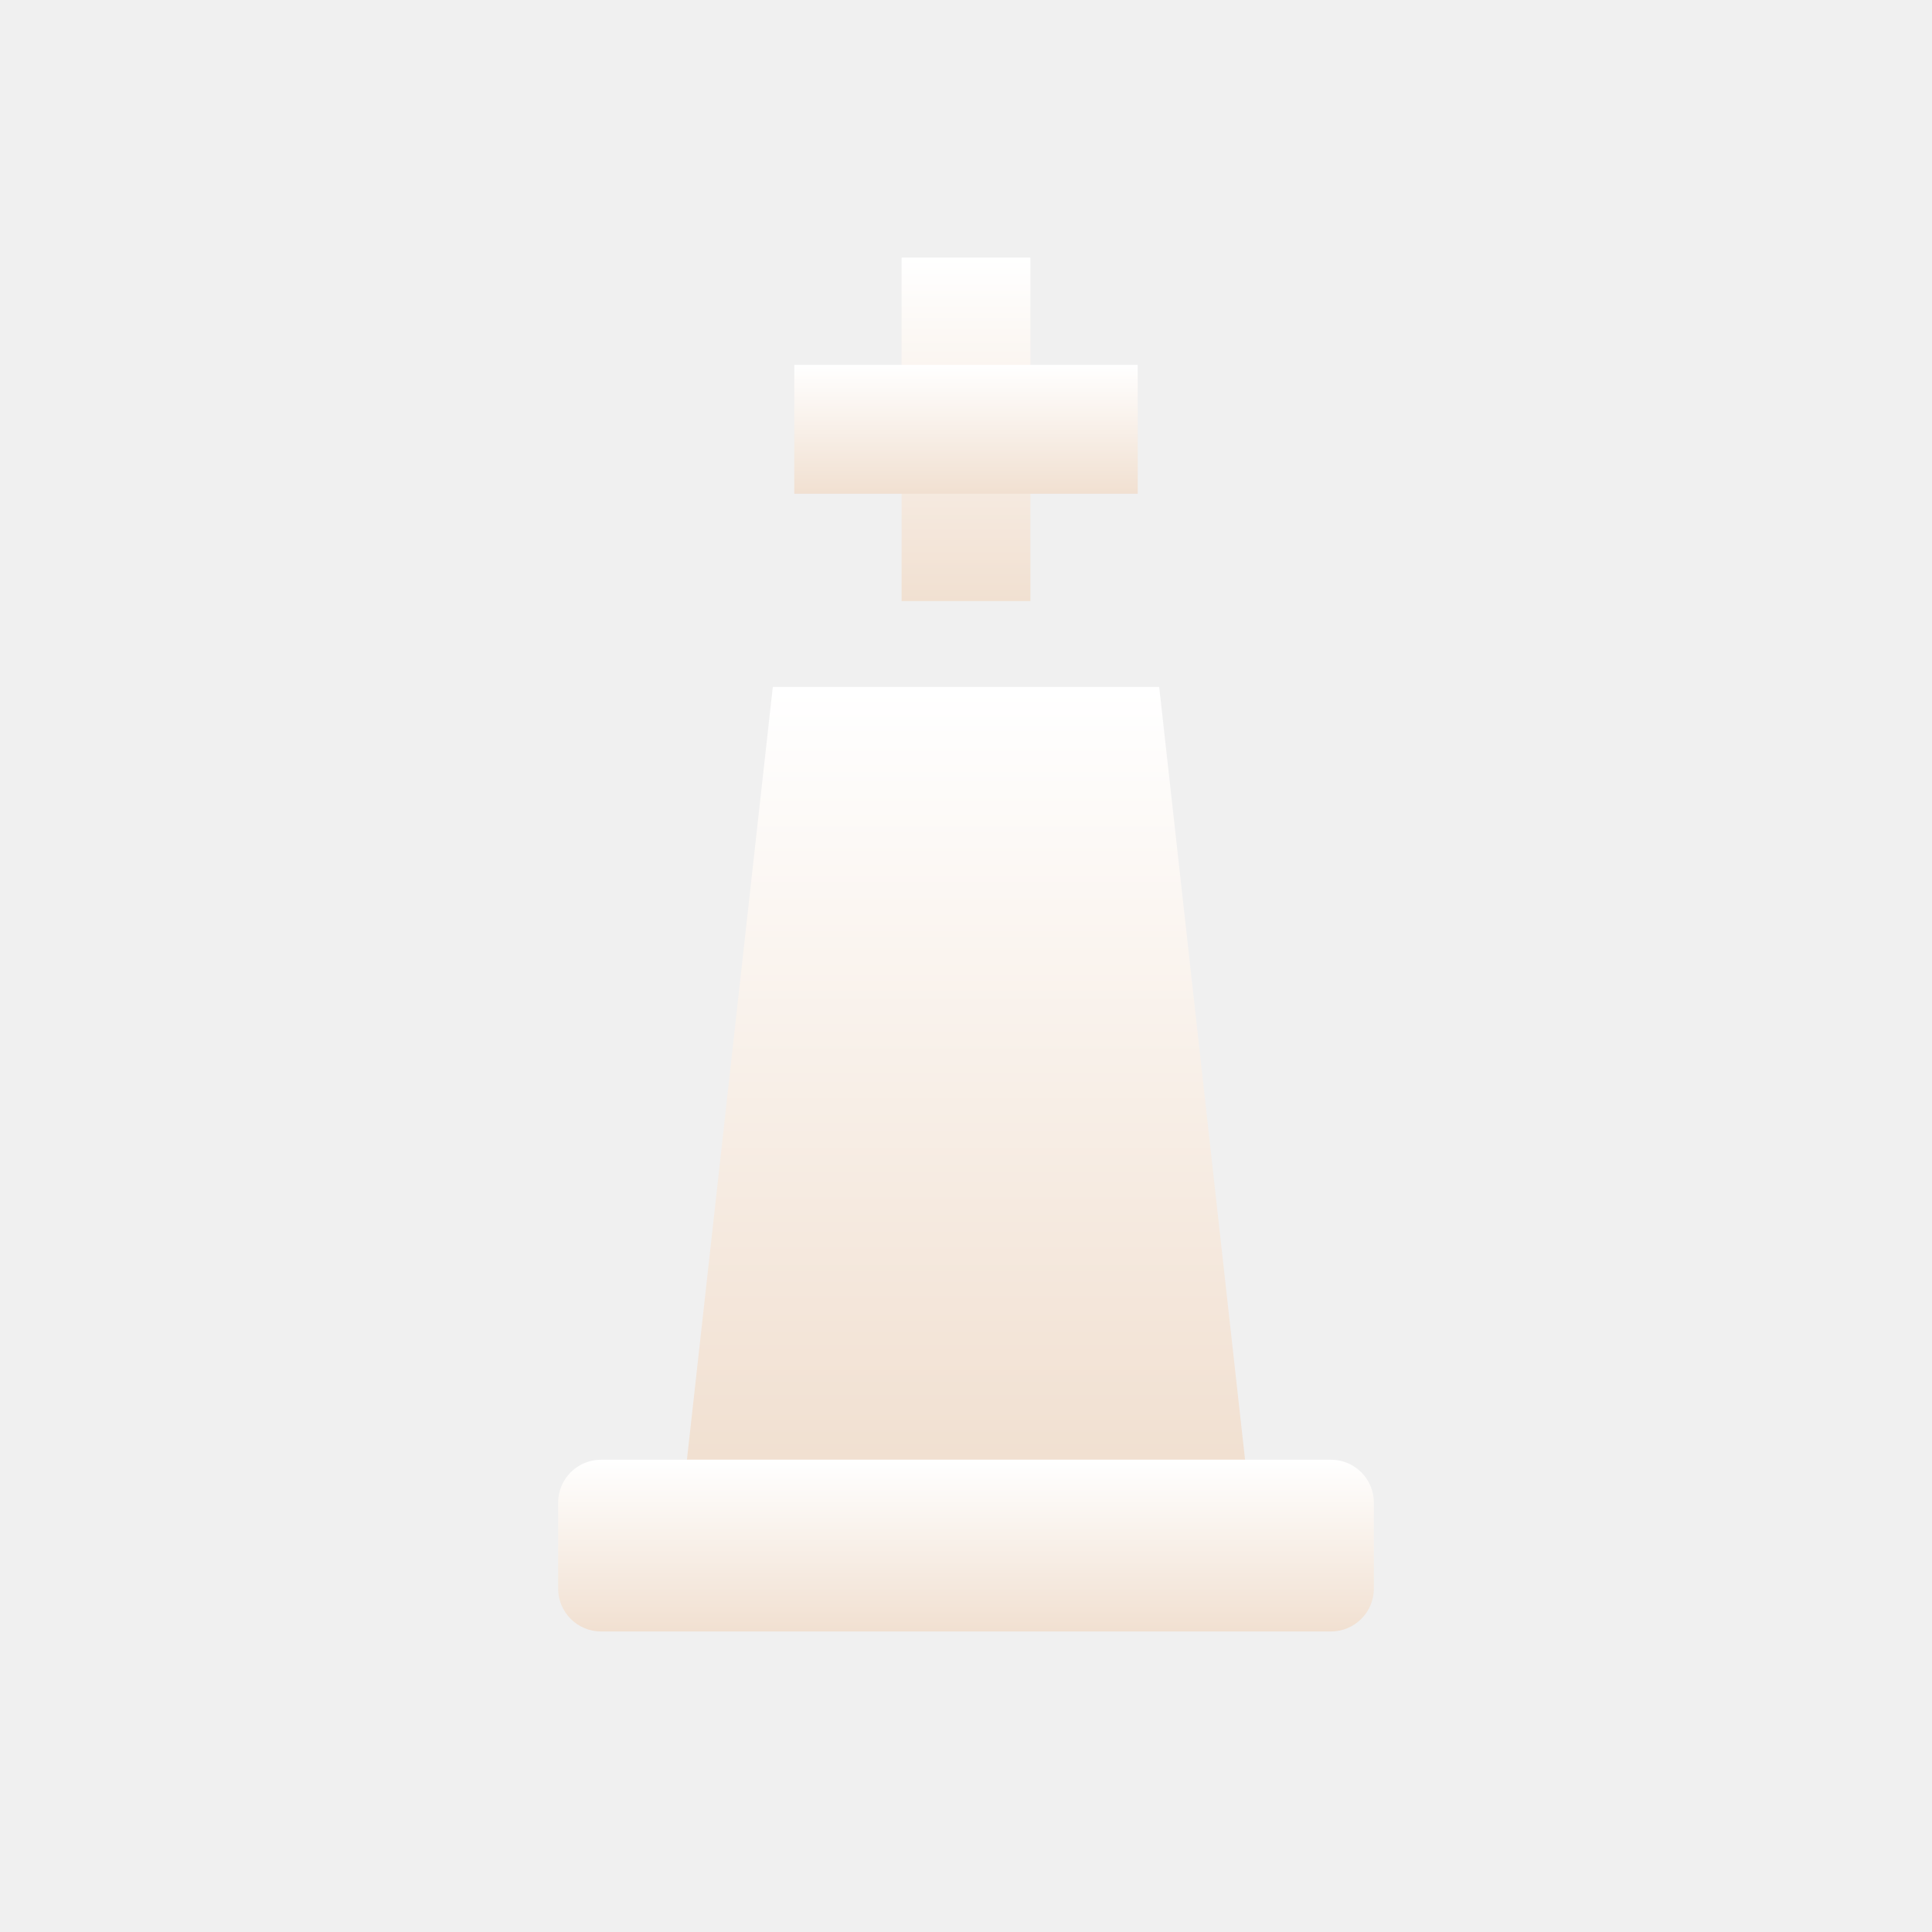
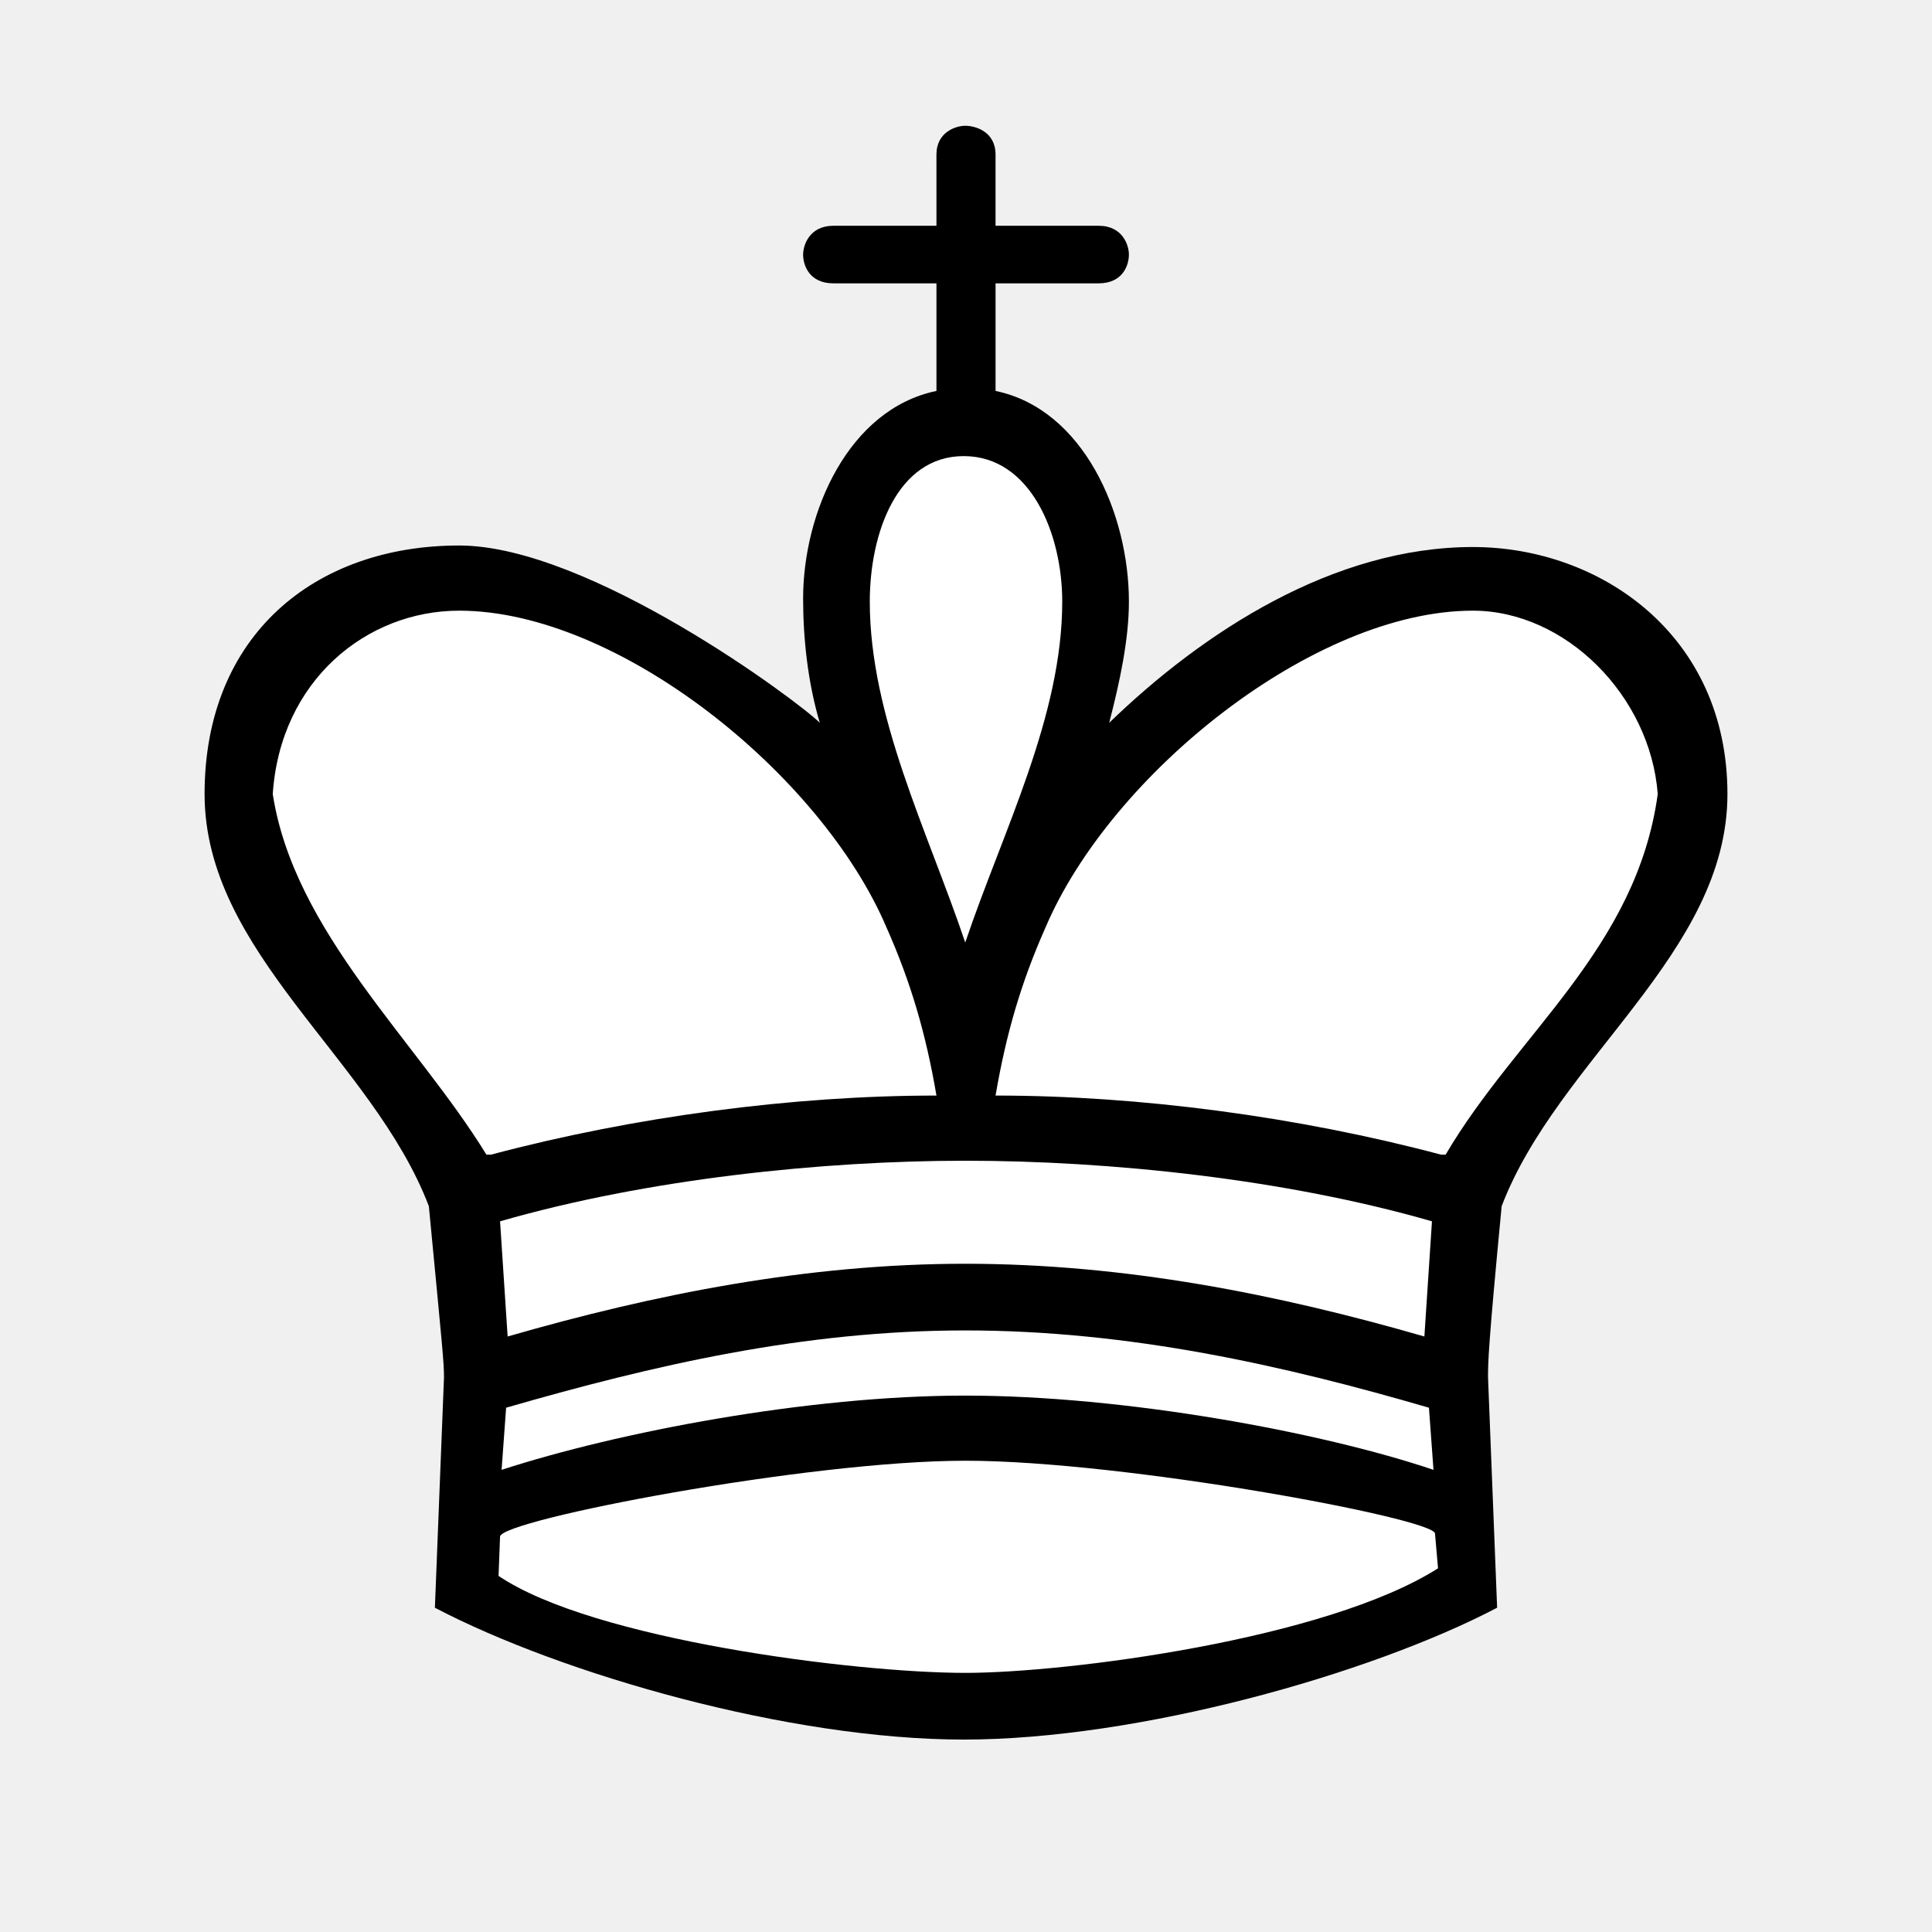
- <svg xmlns="http://www.w3.org/2000/svg" viewBox="0 0 45 45">
-   <defs>
-     <linearGradient id="gW" x1="0" y1="0" x2="0" y2="1">
-       <stop offset="0%" stop-color="#FFFFFF" />
-       <stop offset="100%" stop-color="#F1E0D1" />
-     </linearGradient>
-   </defs>
-   <rect x="21" y="6" width="3" height="8" fill="url(#gW)" />
-   <rect x="18.5" y="8.5" width="8" height="3" fill="url(#gW)" />
-   <path d="M18 16 L27 16 L29 34 L16 34 Z" fill="url(#gW)" />
-   <rect x="13" y="34" width="19" height="4" rx="1" fill="url(#gW)" />
+ <svg xmlns="http://www.w3.org/2000/svg" width="100" height="100">
+   <path d="M49.098 12.314h-4.706c-1.098 0-1.412.471-1.412 1.02 0 .392.314.863 1.412.863h4.706v7.373c-4.392 1.02-6.118 6.039-6.118 10.353 0 1.882.706 5.961 1.333 8-1.098-1.02-12.784-10.745-19.216-10.745-7.137 0-12.471 4.549-12.471 12.314 0 7.686 8.157 13.02 10.98 20.235.706 6.98.706 7.686.706 8.392l-.392 11.922c6.196 3.294 13.961 6.353 25.961 6.353s20-3.059 26.196-6.353l-.471-11.922c0-.706 0-1.412.706-8.392 2.824-7.216 11.059-12.549 11.059-20.235 0-7.765-6.196-12.157-12.471-12.157-6.902 0-14.667 6.196-19.373 10.588.549-2.039 1.49-6.039 1.49-7.922 0-4.314-1.725-9.412-6.118-10.431v-7.373h4.706c1.098 0 1.412-.471 1.412-.863 0-.549-.314-1.02-1.412-1.02h-4.706v-2.275c0-1.176-.392-1.412-.941-1.412-.471 0-.863.235-.863 1.412z" style="fill:#fff;stroke:none" />
+   <path d="M48.471 11.686h-5.333c-1.255 0-1.569 1.02-1.569 1.49 0 .549.314 1.49 1.569 1.49h5.333v5.569c-4.549.941-6.902 6.275-6.902 10.745 0 2.039.235 4.314.863 6.431-1.098-1.098-11.922-9.176-18.667-9.176-7.451 0-13.176 4.627-13.176 12.863 0 8.235 8.706 13.725 11.608 21.333.706 7.373.784 8.078.784 8.863l-.471 11.922c6.588 3.451 18.353 6.824 27.373 6.824 9.02 0 21.02-3.373 27.608-6.824l-.471-11.922c0-.784 0-1.49.706-8.863 2.902-7.608 11.686-13.098 11.686-21.333 0-8.235-6.588-12.784-13.176-12.784-7.216 0-13.961 4.392-18.824 9.098.549-2.118 1.02-4.314 1.02-6.275 0-4.549-2.353-9.961-6.902-10.902v-5.569h5.333c1.255 0 1.569-.941 1.569-1.49 0-.471-.314-1.49-1.569-1.49H51.529V8c0-1.176-1.02-1.49-1.569-1.49-.471 0-1.49.314-1.49 1.49zm1.49 37.098c-1.961-5.804-4.941-11.686-4.941-17.647 0-3.529 1.412-7.529 4.863-7.529 3.451 0 5.098 4 5.098 7.529 0 5.961-3.059 11.843-5.02 17.647zm-1.49 7.922c-7.451 0-15.686 1.098-23.059 3.059h-.235c-3.608-5.882-9.961-11.529-11.059-18.667.392-5.882 4.863-9.49 9.647-9.49 8.235 0 18.745 8.471 22.118 16.392 1.255 2.824 2.039 5.49 2.588 8.706zm3.059 0c.549-3.216 1.333-5.882 2.588-8.706 3.373-7.922 13.882-16.392 22.118-16.392 4.784 0 9.176 4.392 9.569 9.49-1.098 8-7.294 12.392-10.98 18.667h-.235c-7.373-1.961-15.608-3.059-23.059-3.059Zm22.196 12.471c-7.608-2.196-15.529-3.765-23.765-3.765-8.157 0-16.078 1.569-23.686 3.765l-.392-5.961c7.608-2.196 16.706-3.137 24.078-3.137 7.451 0 16.549.941 24.157 3.137zm-47.529 3.686c7.608-2.196 15.373-4 23.765-4 8.471 0 16.471 1.804 24 4l.235 3.216c-5.804-1.961-16-3.843-24.235-3.843-8.157 0-17.961 1.882-24 3.843zm23.765 13.725c-5.725 0-19.294-1.725-24.157-5.02l.078-2.039c.078-.863 15.922-3.922 24.078-3.922 8.235 0 24.235 2.98 24.314 3.765l.157 1.804c-5.804 3.686-19.216 5.412-24.471 5.412z" style="fill:#000;stroke:none" />
</svg>
